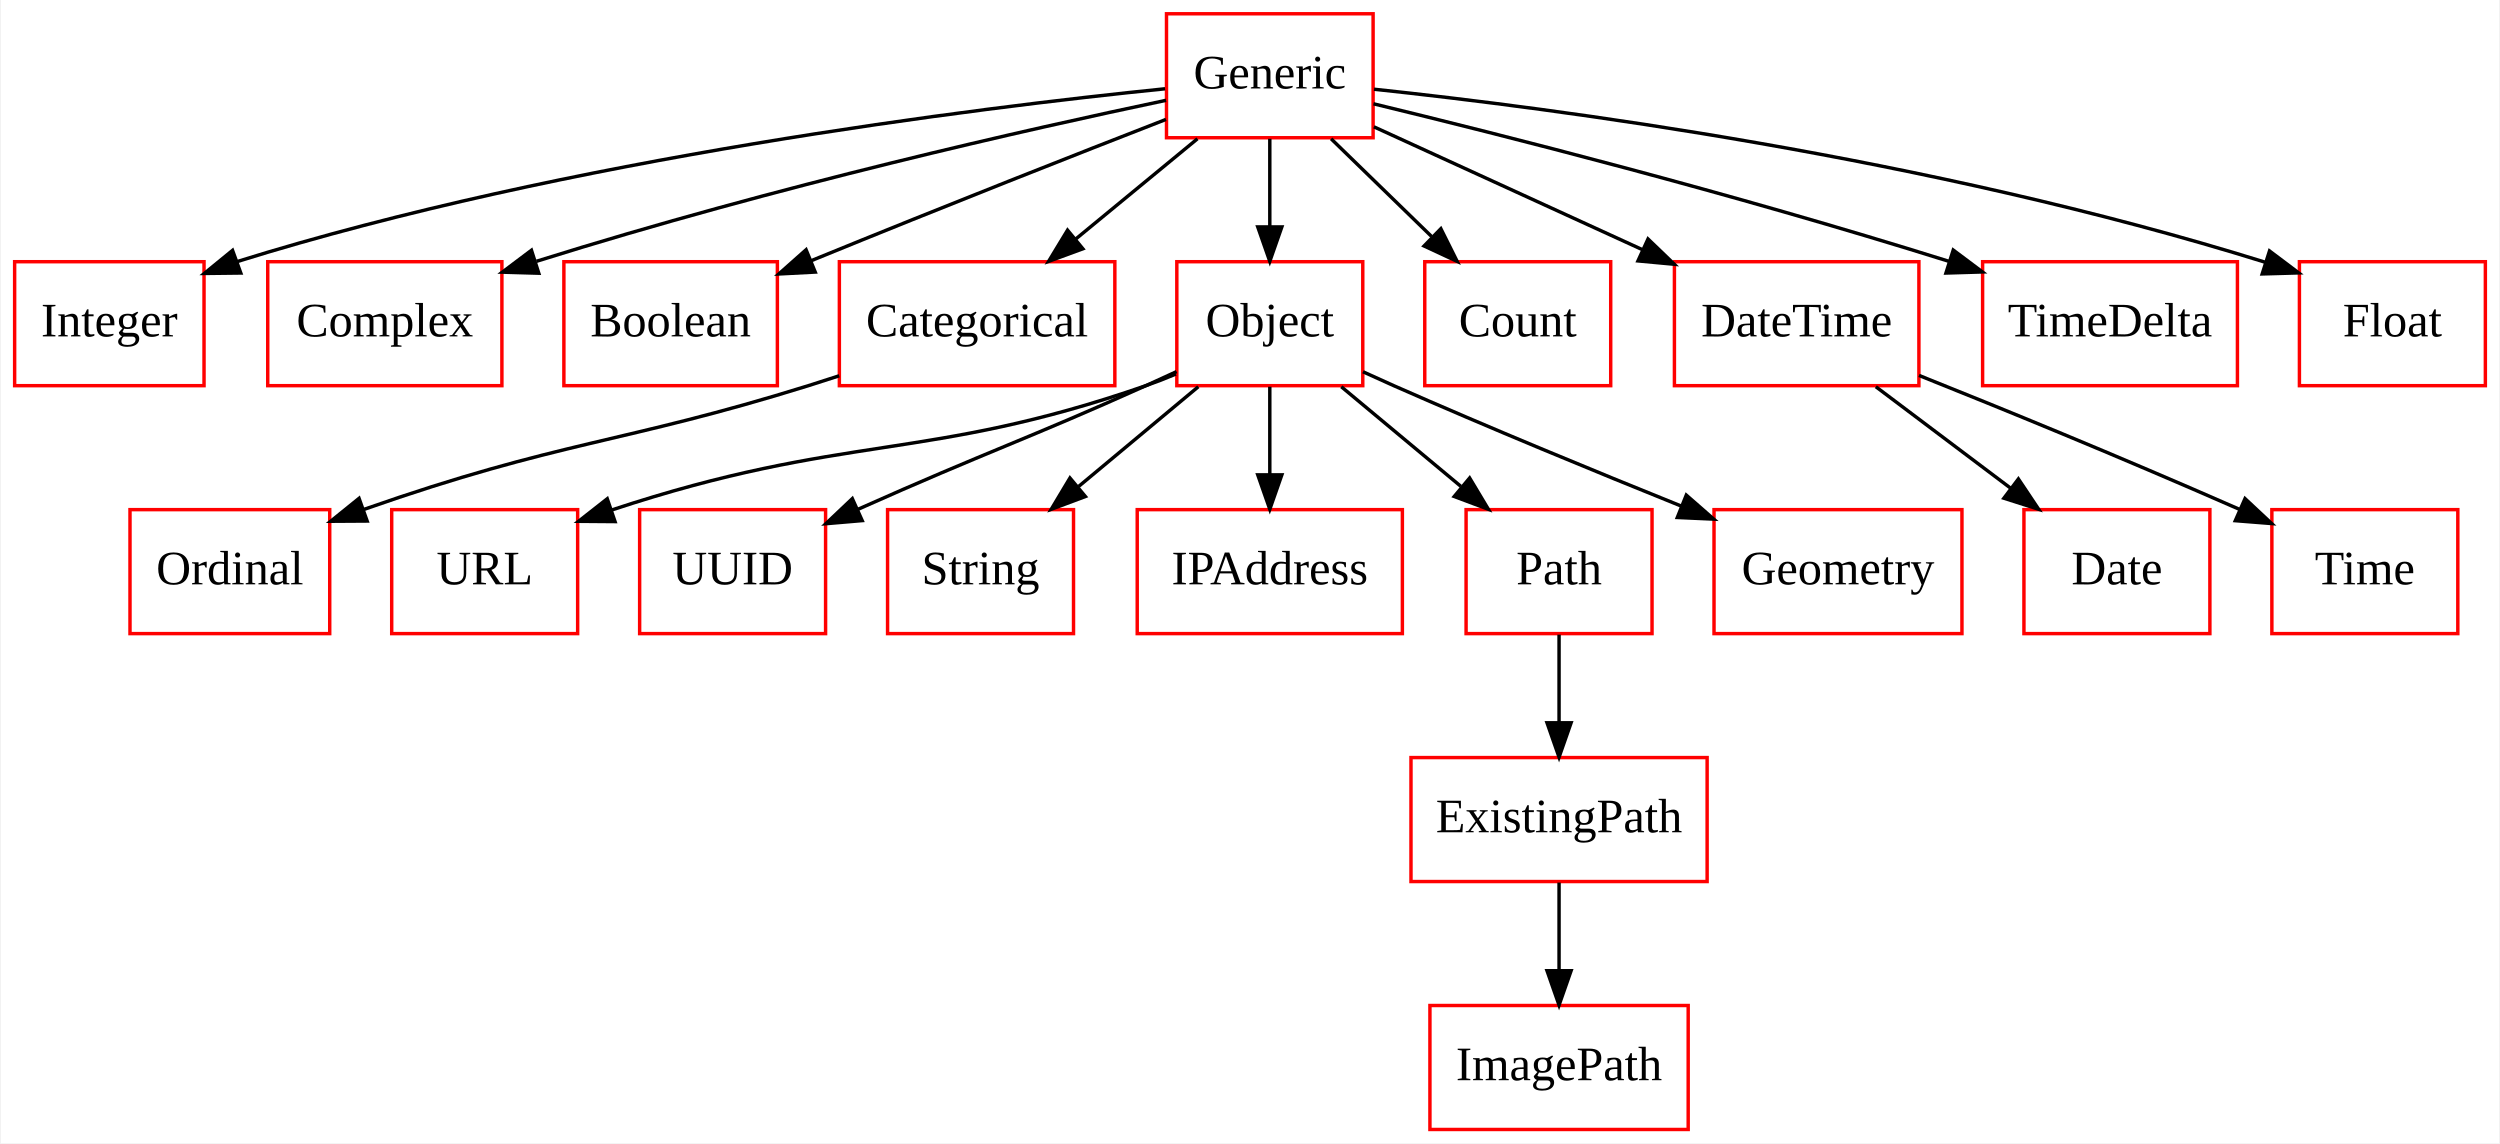
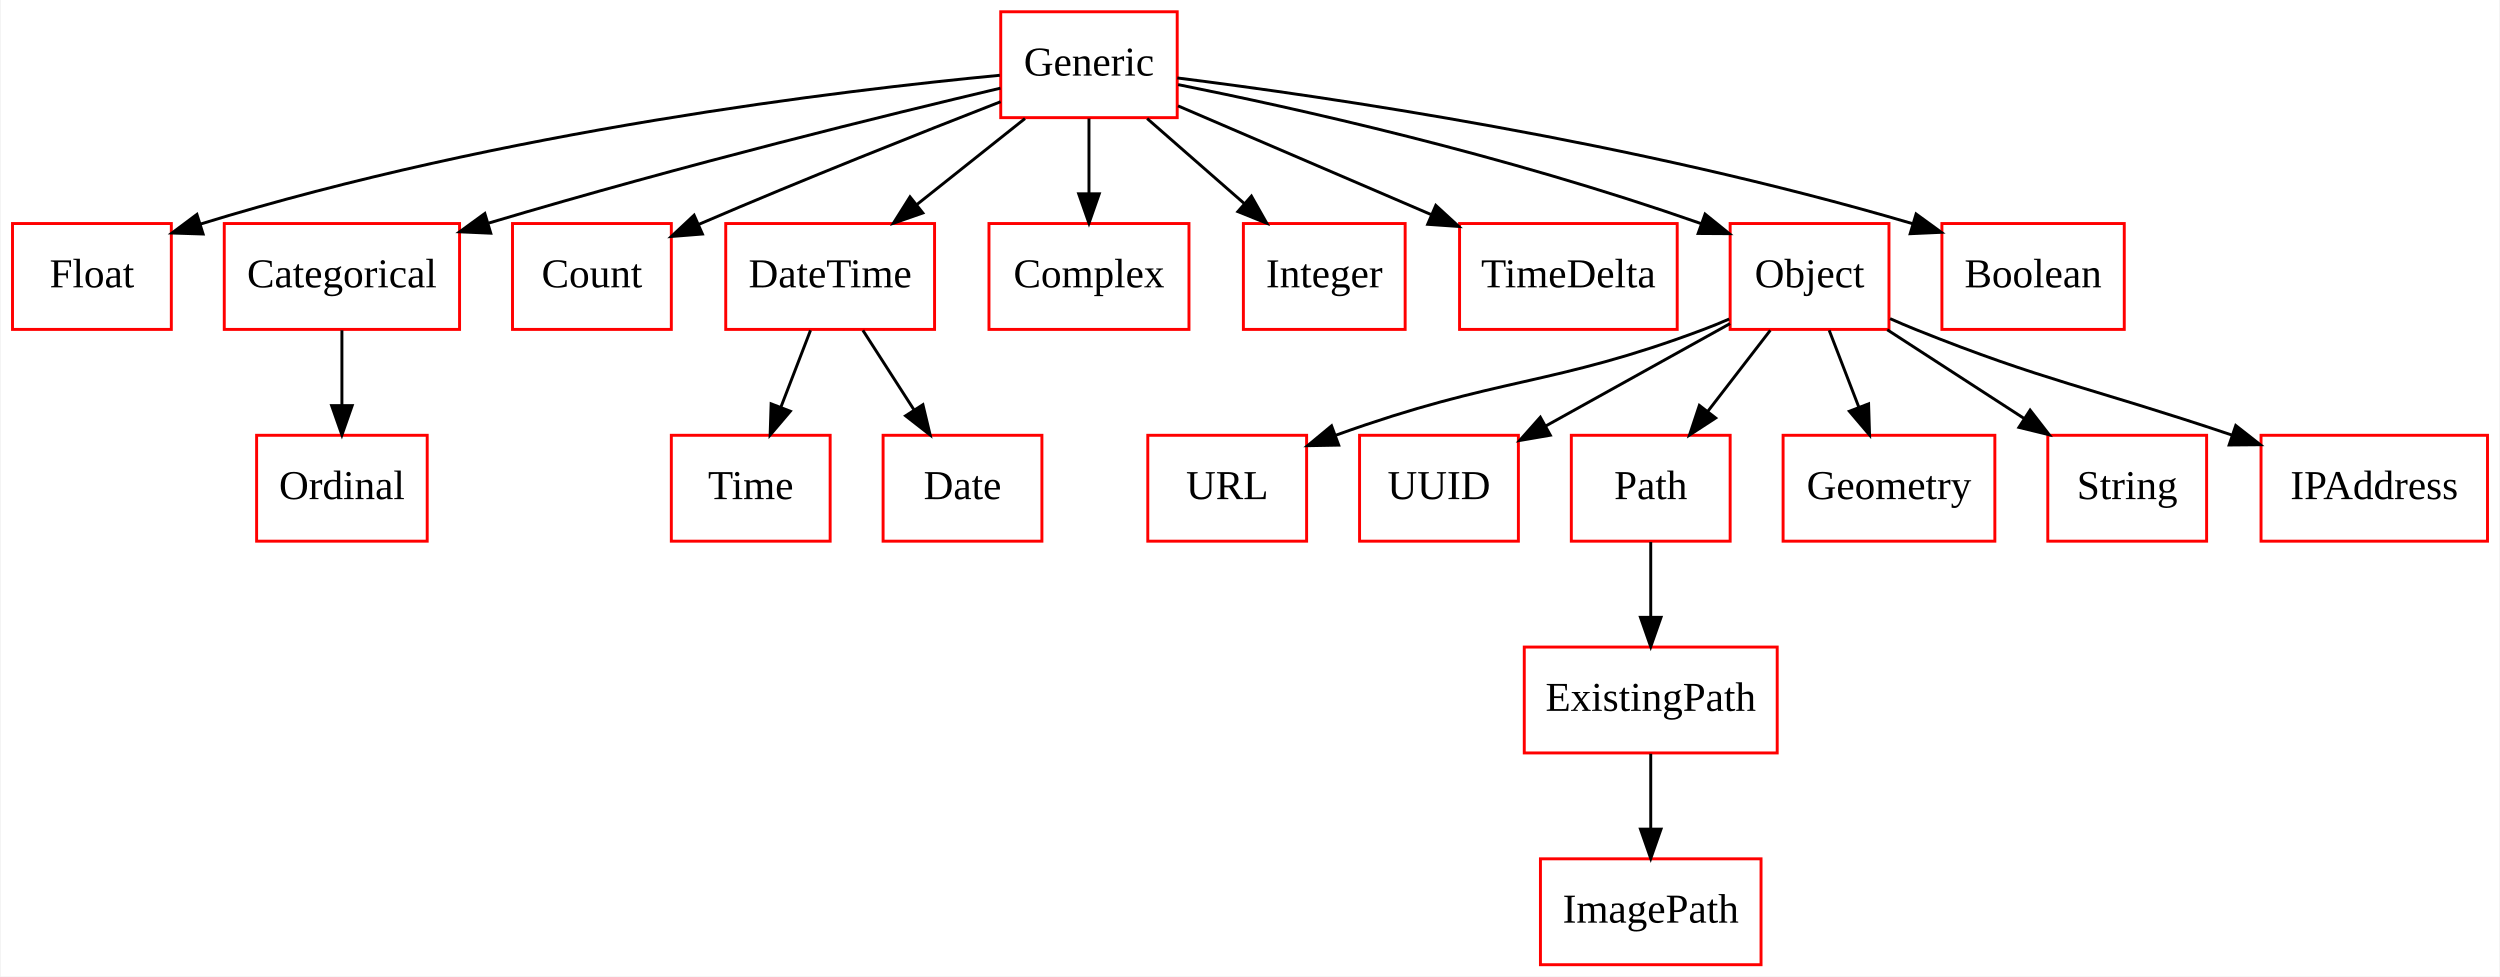
- <svg xmlns="http://www.w3.org/2000/svg" width="726pt" height="332pt" viewBox="0.00 0.00 725.50 332.00">
+ <svg xmlns="http://www.w3.org/2000/svg" width="850pt" height="332pt" viewBox="0.00 0.00 849.50 332.00">
  <g id="graph0" class="graph" transform="scale(1 1) rotate(0) translate(4 328)">
-     <polygon fill="white" stroke="none" points="-4,4 -4,-328 721.5,-328 721.5,4 -4,4" />
+     <polygon fill="white" stroke="none" points="-4,4 -4,-328 845.5,-328 845.5,4 -4,4" />
    <g id="node1" class="node">
-       <polygon fill="none" stroke="red" points="637.5,-180 583.5,-180 583.5,-144 637.5,-144 637.5,-180" />
-       <text text-anchor="middle" x="610.5" y="-158.3" font-family="Times New Roman,serif" font-size="14.00">Date</text>
+       <polygon fill="none" stroke="red" points="440,-180 386,-180 386,-144 440,-144 440,-180" />
+       <text text-anchor="middle" x="413" y="-158.3" font-family="Times New Roman,serif" font-size="14.00">URL</text>
    </g>
    <g id="node2" class="node">
-       <polygon fill="none" stroke="red" points="163.5,-180 109.5,-180 109.5,-144 163.5,-144 163.5,-180" />
-       <text text-anchor="middle" x="136.5" y="-158.3" font-family="Times New Roman,serif" font-size="14.00">URL</text>
+       <polygon fill="none" stroke="red" points="54,-252 0,-252 0,-216 54,-216 54,-252" />
+       <text text-anchor="middle" x="27" y="-230.3" font-family="Times New Roman,serif" font-size="14.00">Float</text>
    </g>
    <g id="node3" class="node">
-       <polygon fill="none" stroke="red" points="55,-252 0,-252 0,-216 55,-216 55,-252" />
-       <text text-anchor="middle" x="27.5" y="-230.3" font-family="Times New Roman,serif" font-size="14.00">Integer</text>
+       <polygon fill="none" stroke="red" points="278,-180 224,-180 224,-144 278,-144 278,-180" />
+       <text text-anchor="middle" x="251" y="-158.3" font-family="Times New Roman,serif" font-size="14.00">Time</text>
    </g>
    <g id="node4" class="node">
-       <polygon fill="none" stroke="red" points="394.5,-324 334.5,-324 334.5,-288 394.5,-288 394.5,-324" />
-       <text text-anchor="middle" x="364.5" y="-302.3" font-family="Times New Roman,serif" font-size="14.00">Generic</text>
+       <polygon fill="none" stroke="red" points="152,-252 72,-252 72,-216 152,-216 152,-252" />
+       <text text-anchor="middle" x="112" y="-230.3" font-family="Times New Roman,serif" font-size="14.00">Categorical</text>
+     </g>
+     <g id="node12" class="node">
+       <polygon fill="none" stroke="red" points="141,-180 83,-180 83,-144 141,-144 141,-180" />
+       <text text-anchor="middle" x="112" y="-158.3" font-family="Times New Roman,serif" font-size="14.00">Ordinal</text>
    </g>
    <g id="edge1" class="edge">
-       <path fill="none" stroke="black" d="M334.088,-302.223C279.211,-296.645 160.42,-281.964 64.5,-252 64.403,-251.97 64.306,-251.939 64.209,-251.909" />
-       <polygon fill="black" stroke="black" points="65.674,-248.717 55.079,-248.593 63.284,-255.296 65.674,-248.717" />
+       <path fill="none" stroke="black" d="M112,-215.697C112,-207.983 112,-198.712 112,-190.112" />
+       <polygon fill="black" stroke="black" points="115.5,-190.104 112,-180.104 108.5,-190.104 115.5,-190.104" />
+     </g>
+     <g id="node5" class="node">
+       <polygon fill="none" stroke="red" points="512,-180 458,-180 458,-144 512,-144 512,-180" />
+       <text text-anchor="middle" x="485" y="-158.3" font-family="Times New Roman,serif" font-size="14.00">UUID</text>
    </g>
    <g id="node6" class="node">
-       <polygon fill="none" stroke="red" points="141.5,-252 73.5,-252 73.5,-216 141.5,-216 141.5,-252" />
-       <text text-anchor="middle" x="107.5" y="-230.3" font-family="Times New Roman,serif" font-size="14.00">Complex</text>
+       <polygon fill="none" stroke="red" points="224,-252 170,-252 170,-216 224,-216 224,-252" />
+       <text text-anchor="middle" x="197" y="-230.3" font-family="Times New Roman,serif" font-size="14.00">Count</text>
+     </g>
+     <g id="node7" class="node">
+       <polygon fill="none" stroke="red" points="313.5,-252 242.5,-252 242.5,-216 313.5,-216 313.5,-252" />
+       <text text-anchor="middle" x="278" y="-230.3" font-family="Times New Roman,serif" font-size="14.00">DateTime</text>
    </g>
    <g id="edge2" class="edge">
-       <path fill="none" stroke="black" d="M334.374,-298.871C294.501,-290.472 221.925,-274.192 151.533,-252.118" />
-       <polygon fill="black" stroke="black" points="152.209,-248.661 141.618,-248.965 150.087,-255.331 152.209,-248.661" />
+       <path fill="none" stroke="black" d="M271.326,-215.697C268.285,-207.813 264.617,-198.304 261.239,-189.546" />
+       <polygon fill="black" stroke="black" points="264.462,-188.175 257.597,-180.104 257.931,-190.694 264.462,-188.175" />
+     </g>
+     <g id="node10" class="node">
+       <polygon fill="none" stroke="red" points="350,-180 296,-180 296,-144 350,-144 350,-180" />
+       <text text-anchor="middle" x="323" y="-158.3" font-family="Times New Roman,serif" font-size="14.00">Date</text>
+     </g>
+     <g id="edge3" class="edge">
+       <path fill="none" stroke="black" d="M289.124,-215.697C294.355,-207.559 300.7,-197.689 306.478,-188.701" />
+       <polygon fill="black" stroke="black" points="309.541,-190.409 312.004,-180.104 303.653,-186.623 309.541,-190.409" />
+     </g>
+     <g id="node8" class="node">
+       <polygon fill="none" stroke="red" points="400,-252 332,-252 332,-216 400,-216 400,-252" />
+       <text text-anchor="middle" x="366" y="-230.3" font-family="Times New Roman,serif" font-size="14.00">Complex</text>
+     </g>
+     <g id="node9" class="node">
+       <polygon fill="none" stroke="red" points="594.5,-36 519.5,-36 519.5,-0 594.5,-0 594.5,-36" />
+       <text text-anchor="middle" x="557" y="-14.3" font-family="Times New Roman,serif" font-size="14.00">ImagePath</text>
+     </g>
+     <g id="node11" class="node">
+       <polygon fill="none" stroke="red" points="396,-324 336,-324 336,-288 396,-288 396,-324" />
+       <text text-anchor="middle" x="366" y="-302.3" font-family="Times New Roman,serif" font-size="14.00">Generic</text>
+     </g>
+     <g id="edge4" class="edge">
+       <path fill="none" stroke="black" d="M335.688,-302.408C282.08,-297.25 167.203,-283.62 63.854,-251.807" />
+       <polygon fill="black" stroke="black" points="64.801,-248.436 54.211,-248.774 62.7,-255.113 64.801,-248.436" />
+     </g>
+     <g id="edge5" class="edge">
+       <path fill="none" stroke="black" d="M335.913,-298.029C297.647,-288.988 229.369,-272.272 161.961,-252.172" />
+       <polygon fill="black" stroke="black" points="162.609,-248.712 152.025,-249.182 160.592,-255.415 162.609,-248.712" />
+     </g>
+     <g id="edge6" class="edge">
+       <path fill="none" stroke="black" d="M335.946,-293.416C309.079,-282.946 268.708,-266.931 234,-252 233.797,-251.913 233.594,-251.825 233.39,-251.737" />
+       <polygon fill="black" stroke="black" points="234.571,-248.433 224.01,-247.595 231.743,-254.836 234.571,-248.433" />
+     </g>
+     <g id="edge7" class="edge">
+       <path fill="none" stroke="black" d="M344.247,-287.697C333.164,-278.881 319.526,-268.032 307.51,-258.474" />
+       <polygon fill="black" stroke="black" points="309.507,-255.59 299.503,-252.104 305.15,-261.069 309.507,-255.59" />
+     </g>
+     <g id="edge8" class="edge">
+       <path fill="none" stroke="black" d="M366,-287.697C366,-279.983 366,-270.712 366,-262.112" />
+       <polygon fill="black" stroke="black" points="369.5,-262.104 366,-252.104 362.5,-262.104 369.5,-262.104" />
+     </g>
+     <g id="node15" class="node">
+       <polygon fill="none" stroke="red" points="473.5,-252 418.5,-252 418.5,-216 473.5,-216 473.5,-252" />
+       <text text-anchor="middle" x="446" y="-230.3" font-family="Times New Roman,serif" font-size="14.00">Integer</text>
+     </g>
+     <g id="edge9" class="edge">
+       <path fill="none" stroke="black" d="M385.775,-287.697C395.754,-278.965 408.011,-268.24 418.857,-258.75" />
+       <polygon fill="black" stroke="black" points="421.231,-261.323 426.452,-252.104 416.622,-256.055 421.231,-261.323" />
+     </g>
+     <g id="node16" class="node">
+       <polygon fill="none" stroke="red" points="566,-252 492,-252 492,-216 566,-216 566,-252" />
+       <text text-anchor="middle" x="529" y="-230.3" font-family="Times New Roman,serif" font-size="14.00">TimeDelta</text>
+     </g>
+     <g id="edge10" class="edge">
+       <path fill="none" stroke="black" d="M396.277,-291.998C420.408,-281.635 454.613,-266.945 482.255,-255.074" />
+       <polygon fill="black" stroke="black" points="483.924,-258.167 491.731,-251.005 481.162,-251.735 483.924,-258.167" />
+     </g>
+     <g id="node18" class="node">
+       <polygon fill="none" stroke="red" points="638,-252 584,-252 584,-216 638,-216 638,-252" />
+       <text text-anchor="middle" x="611" y="-230.3" font-family="Times New Roman,serif" font-size="14.00">Object</text>
+     </g>
+     <g id="edge11" class="edge">
+       <path fill="none" stroke="black" d="M396.308,-299.231C435.613,-291.339 506.278,-275.75 574.157,-251.962" />
+       <polygon fill="black" stroke="black" points="575.472,-255.209 583.714,-248.551 573.119,-248.617 575.472,-255.209" />
+     </g>
+     <g id="node19" class="node">
+       <polygon fill="none" stroke="red" points="718,-252 656,-252 656,-216 718,-216 718,-252" />
+       <text text-anchor="middle" x="687" y="-230.3" font-family="Times New Roman,serif" font-size="14.00">Boolean</text>
+     </g>
+     <g id="edge12" class="edge">
+       <path fill="none" stroke="black" d="M396.039,-301.496C446.276,-295.176 550.457,-280.105 645.985,-251.962" />
+       <polygon fill="black" stroke="black" points="647.223,-255.244 655.794,-249.016 645.21,-248.54 647.223,-255.244" />
    </g>
    <g id="node13" class="node">
-       <polygon fill="none" stroke="red" points="221.5,-252 159.5,-252 159.5,-216 221.5,-216 221.5,-252" />
-       <text text-anchor="middle" x="190.5" y="-230.3" font-family="Times New Roman,serif" font-size="14.00">Boolean</text>
+       <polygon fill="none" stroke="red" points="600,-108 514,-108 514,-72 600,-72 600,-108" />
+       <text text-anchor="middle" x="557" y="-86.3" font-family="Times New Roman,serif" font-size="14.00">ExistingPath</text>
    </g>
-     <g id="edge3" class="edge">
-       <path fill="none" stroke="black" d="M334.344,-293.323C309.042,-283.47 271.74,-268.817 231.169,-252.233" />
-       <polygon fill="black" stroke="black" points="232.492,-248.993 221.912,-248.438 229.837,-255.47 232.492,-248.993" />
+     <g id="edge13" class="edge">
+       <path fill="none" stroke="black" d="M557,-71.697C557,-63.983 557,-54.712 557,-46.112" />
+       <polygon fill="black" stroke="black" points="560.5,-46.104 557,-36.104 553.5,-46.104 560.5,-46.104" />
    </g>
    <g id="node14" class="node">
-       <polygon fill="none" stroke="red" points="319.5,-252 239.5,-252 239.5,-216 319.5,-216 319.5,-252" />
-       <text text-anchor="middle" x="279.5" y="-230.3" font-family="Times New Roman,serif" font-size="14.00">Categorical</text>
+       <polygon fill="none" stroke="red" points="584,-180 530,-180 530,-144 584,-144 584,-180" />
+       <text text-anchor="middle" x="557" y="-158.3" font-family="Times New Roman,serif" font-size="14.00">Path</text>
    </g>
-     <g id="edge4" class="edge">
-       <path fill="none" stroke="black" d="M343.489,-287.697C332.784,-278.881 319.61,-268.032 308.004,-258.474" />
-       <polygon fill="black" stroke="black" points="310.214,-255.76 300.27,-252.104 305.764,-261.163 310.214,-255.76" />
+     <g id="edge14" class="edge">
+       <path fill="none" stroke="black" d="M557,-143.697C557,-135.983 557,-126.712 557,-118.112" />
+       <polygon fill="black" stroke="black" points="560.5,-118.104 557,-108.104 553.5,-118.104 560.5,-118.104" />
    </g>
-     <g id="node16" class="node">
-       <polygon fill="none" stroke="red" points="391.5,-252 337.5,-252 337.5,-216 391.5,-216 391.5,-252" />
-       <text text-anchor="middle" x="364.5" y="-230.3" font-family="Times New Roman,serif" font-size="14.00">Object</text>
+     <g id="node17" class="node">
+       <polygon fill="none" stroke="red" points="674,-180 602,-180 602,-144 674,-144 674,-180" />
+       <text text-anchor="middle" x="638" y="-158.3" font-family="Times New Roman,serif" font-size="14.00">Geometry</text>
    </g>
-     <g id="edge5" class="edge">
-       <path fill="none" stroke="black" d="M364.5,-287.697C364.5,-279.983 364.5,-270.712 364.5,-262.112" />
-       <polygon fill="black" stroke="black" points="368,-262.104 364.5,-252.104 361,-262.104 368,-262.104" />
+     <g id="edge15" class="edge">
+       <path fill="none" stroke="black" d="M583.681,-219.537C580.778,-218.275 577.847,-217.071 575,-216 523.362,-196.579 505.407,-200.046 449.943,-180.032" />
+       <polygon fill="black" stroke="black" points="450.912,-176.659 440.319,-176.463 448.478,-183.222 450.912,-176.659" />
    </g>
-     <g id="node18" class="node">
-       <polygon fill="none" stroke="red" points="463.5,-252 409.5,-252 409.5,-216 463.5,-216 463.5,-252" />
-       <text text-anchor="middle" x="436.5" y="-230.3" font-family="Times New Roman,serif" font-size="14.00">Count</text>
+     <g id="edge16" class="edge">
+       <path fill="none" stroke="black" d="M583.97,-217.983C565.659,-207.811 541.253,-194.252 521.259,-183.144" />
+       <polygon fill="black" stroke="black" points="522.862,-180.03 512.42,-178.233 519.462,-186.149 522.862,-180.03" />
    </g>
-     <g id="edge6" class="edge">
-       <path fill="none" stroke="black" d="M382.298,-287.697C391.104,-279.135 401.882,-268.656 411.501,-259.304" />
-       <polygon fill="black" stroke="black" points="414.177,-261.585 418.907,-252.104 409.297,-256.566 414.177,-261.585" />
+     <g id="edge17" class="edge">
+       <path fill="none" stroke="black" d="M597.652,-215.697C591.243,-207.389 583.442,-197.277 576.394,-188.141" />
+       <polygon fill="black" stroke="black" points="579.074,-185.884 570.195,-180.104 573.532,-190.16 579.074,-185.884" />
    </g>
-     <g id="node19" class="node">
-       <polygon fill="none" stroke="red" points="553,-252 482,-252 482,-216 553,-216 553,-252" />
-       <text text-anchor="middle" x="517.5" y="-230.3" font-family="Times New Roman,serif" font-size="14.00">DateTime</text>
-     </g>
-     <g id="edge7" class="edge">
-       <path fill="none" stroke="black" d="M394.728,-291.17C416.968,-280.995 447.566,-266.996 472.651,-255.519" />
-       <polygon fill="black" stroke="black" points="474.329,-258.601 481.966,-251.257 471.416,-252.235 474.329,-258.601" />
+     <g id="edge18" class="edge">
+       <path fill="none" stroke="black" d="M617.674,-215.697C620.715,-207.813 624.383,-198.304 627.761,-189.546" />
+       <polygon fill="black" stroke="black" points="631.069,-190.694 631.403,-180.104 624.538,-188.175 631.069,-190.694" />
    </g>
    <g id="node20" class="node">
-       <polygon fill="none" stroke="red" points="645.5,-252 571.5,-252 571.5,-216 645.5,-216 645.5,-252" />
-       <text text-anchor="middle" x="608.5" y="-230.3" font-family="Times New Roman,serif" font-size="14.00">TimeDelta</text>
+       <polygon fill="none" stroke="red" points="746,-180 692,-180 692,-144 746,-144 746,-180" />
+       <text text-anchor="middle" x="719" y="-158.3" font-family="Times New Roman,serif" font-size="14.00">String</text>
    </g>
-     <g id="edge8" class="edge">
-       <path fill="none" stroke="black" d="M394.604,-297.862C431.801,-288.843 497.164,-272.344 561.901,-252.05" />
-       <polygon fill="black" stroke="black" points="562.968,-255.384 571.445,-249.029 560.855,-248.71 562.968,-255.384" />
+     <g id="edge19" class="edge">
+       <path fill="none" stroke="black" d="M637.42,-215.876C651.41,-206.808 668.776,-195.552 683.886,-185.759" />
+       <polygon fill="black" stroke="black" points="685.991,-188.566 692.479,-180.19 682.183,-182.692 685.991,-188.566" />
    </g>
    <g id="node21" class="node">
-       <polygon fill="none" stroke="red" points="717.5,-252 663.5,-252 663.5,-216 717.5,-216 717.5,-252" />
-       <text text-anchor="middle" x="690.5" y="-230.3" font-family="Times New Roman,serif" font-size="14.00">Float</text>
-     </g>
-     <g id="edge9" class="edge">
-       <path fill="none" stroke="black" d="M394.77,-302.091C446.505,-296.565 555.111,-282.542 653.49,-251.871" />
-       <polygon fill="black" stroke="black" points="654.816,-255.122 663.282,-248.752 652.691,-248.453 654.816,-255.122" />
-     </g>
-     <g id="node5" class="node">
-       <polygon fill="none" stroke="red" points="491.5,-108 405.5,-108 405.5,-72 491.5,-72 491.5,-108" />
-       <text text-anchor="middle" x="448.5" y="-86.3" font-family="Times New Roman,serif" font-size="14.00">ExistingPath</text>
-     </g>
-     <g id="node11" class="node">
-       <polygon fill="none" stroke="red" points="486,-36 411,-36 411,-0 486,-0 486,-36" />
-       <text text-anchor="middle" x="448.5" y="-14.3" font-family="Times New Roman,serif" font-size="14.00">ImagePath</text>
-     </g>
-     <g id="edge10" class="edge">
-       <path fill="none" stroke="black" d="M448.5,-71.697C448.5,-63.983 448.5,-54.712 448.5,-46.112" />
-       <polygon fill="black" stroke="black" points="452,-46.104 448.5,-36.104 445,-46.104 452,-46.104" />
-     </g>
-     <g id="node7" class="node">
-       <polygon fill="none" stroke="red" points="235.5,-180 181.5,-180 181.5,-144 235.5,-144 235.5,-180" />
-       <text text-anchor="middle" x="208.5" y="-158.3" font-family="Times New Roman,serif" font-size="14.00">UUID</text>
-     </g>
-     <g id="node8" class="node">
-       <polygon fill="none" stroke="red" points="307.5,-180 253.5,-180 253.5,-144 307.5,-144 307.5,-180" />
-       <text text-anchor="middle" x="280.5" y="-158.3" font-family="Times New Roman,serif" font-size="14.00">String</text>
-     </g>
-     <g id="node9" class="node">
-       <polygon fill="none" stroke="red" points="403,-180 326,-180 326,-144 403,-144 403,-180" />
-       <text text-anchor="middle" x="364.5" y="-158.3" font-family="Times New Roman,serif" font-size="14.00">IPAddress</text>
-     </g>
-     <g id="node10" class="node">
-       <polygon fill="none" stroke="red" points="475.5,-180 421.5,-180 421.5,-144 475.5,-144 475.5,-180" />
-       <text text-anchor="middle" x="448.5" y="-158.3" font-family="Times New Roman,serif" font-size="14.00">Path</text>
-     </g>
-     <g id="edge11" class="edge">
-       <path fill="none" stroke="black" d="M448.5,-143.697C448.5,-135.983 448.5,-126.712 448.5,-118.112" />
-       <polygon fill="black" stroke="black" points="452,-118.104 448.5,-108.104 445,-118.104 452,-118.104" />
-     </g>
-     <g id="node12" class="node">
-       <polygon fill="none" stroke="red" points="91.5,-180 33.5,-180 33.5,-144 91.5,-144 91.5,-180" />
-       <text text-anchor="middle" x="62.5" y="-158.3" font-family="Times New Roman,serif" font-size="14.00">Ordinal</text>
-     </g>
-     <g id="edge12" class="edge">
-       <path fill="none" stroke="black" d="M239.458,-218.875C236.434,-217.879 233.423,-216.911 230.5,-216 176.168,-199.071 158.677,-200.134 101.336,-180.036" />
-       <polygon fill="black" stroke="black" points="102.374,-176.69 91.779,-176.623 100.02,-183.282 102.374,-176.69" />
-     </g>
-     <g id="node15" class="node">
-       <polygon fill="none" stroke="red" points="709.5,-180 655.5,-180 655.5,-144 709.5,-144 709.5,-180" />
-       <text text-anchor="middle" x="682.5" y="-158.3" font-family="Times New Roman,serif" font-size="14.00">Time</text>
-     </g>
-     <g id="edge13" class="edge">
-       <path fill="none" stroke="black" d="M337.236,-219.385C334.322,-218.153 331.373,-216.997 328.5,-216 264.165,-193.676 241.66,-202.473 173.262,-179.857" />
-       <polygon fill="black" stroke="black" points="174.359,-176.533 163.764,-176.615 172.097,-183.158 174.359,-176.533" />
-     </g>
-     <g id="edge14" class="edge">
-       <path fill="none" stroke="black" d="M337.422,-220.084C334.419,-218.69 331.399,-217.305 328.5,-216 294.067,-200.498 283.067,-197.117 244.76,-180.037" />
-       <polygon fill="black" stroke="black" points="246.134,-176.818 235.578,-175.916 243.268,-183.204 246.134,-176.818" />
-     </g>
-     <g id="edge15" class="edge">
-       <path fill="none" stroke="black" d="M343.736,-215.697C333.259,-206.965 320.389,-196.24 309,-186.75" />
-       <polygon fill="black" stroke="black" points="310.948,-183.817 301.025,-180.104 306.467,-189.195 310.948,-183.817" />
-     </g>
-     <g id="edge16" class="edge">
-       <path fill="none" stroke="black" d="M364.5,-215.697C364.5,-207.983 364.5,-198.712 364.5,-190.112" />
-       <polygon fill="black" stroke="black" points="368,-190.104 364.5,-180.104 361,-190.104 368,-190.104" />
-     </g>
-     <g id="edge17" class="edge">
-       <path fill="none" stroke="black" d="M385.264,-215.697C395.741,-206.965 408.611,-196.24 420,-186.75" />
-       <polygon fill="black" stroke="black" points="422.533,-189.195 427.975,-180.104 418.052,-183.817 422.533,-189.195" />
-     </g>
-     <g id="node17" class="node">
-       <polygon fill="none" stroke="red" points="565.5,-180 493.5,-180 493.5,-144 565.5,-144 565.5,-180" />
-       <text text-anchor="middle" x="529.5" y="-158.3" font-family="Times New Roman,serif" font-size="14.00">Geometry</text>
-     </g>
-     <g id="edge18" class="edge">
-       <path fill="none" stroke="black" d="M391.558,-220.04C394.565,-218.654 397.591,-217.283 400.5,-216 427.977,-203.878 459.111,-191.06 483.908,-181.067" />
-       <polygon fill="black" stroke="black" points="485.449,-184.22 493.425,-177.245 482.841,-177.724 485.449,-184.22" />
-     </g>
-     <g id="edge19" class="edge">
-       <path fill="none" stroke="black" d="M540.489,-215.697C552.314,-206.796 566.892,-195.823 579.679,-186.199" />
-       <polygon fill="black" stroke="black" points="581.891,-188.915 587.776,-180.104 577.681,-183.322 581.891,-188.915" />
+       <polygon fill="none" stroke="red" points="841.5,-180 764.5,-180 764.5,-144 841.5,-144 841.5,-180" />
+       <text text-anchor="middle" x="803" y="-158.3" font-family="Times New Roman,serif" font-size="14.00">IPAddress</text>
    </g>
    <g id="edge20" class="edge">
-       <path fill="none" stroke="black" d="M553.022,-218.976C577.016,-209.377 609.575,-196.105 646.079,-180.09" />
-       <polygon fill="black" stroke="black" points="647.705,-183.198 655.442,-175.96 644.88,-176.794 647.705,-183.198" />
+       <path fill="none" stroke="black" d="M638.368,-219.663C641.262,-218.377 644.177,-217.132 647,-216 691.208,-198.268 705.489,-196.593 754.649,-180.061" />
+       <polygon fill="black" stroke="black" points="755.91,-183.329 764.249,-176.794 753.655,-176.702 755.91,-183.329" />
    </g>
  </g>
</svg>
